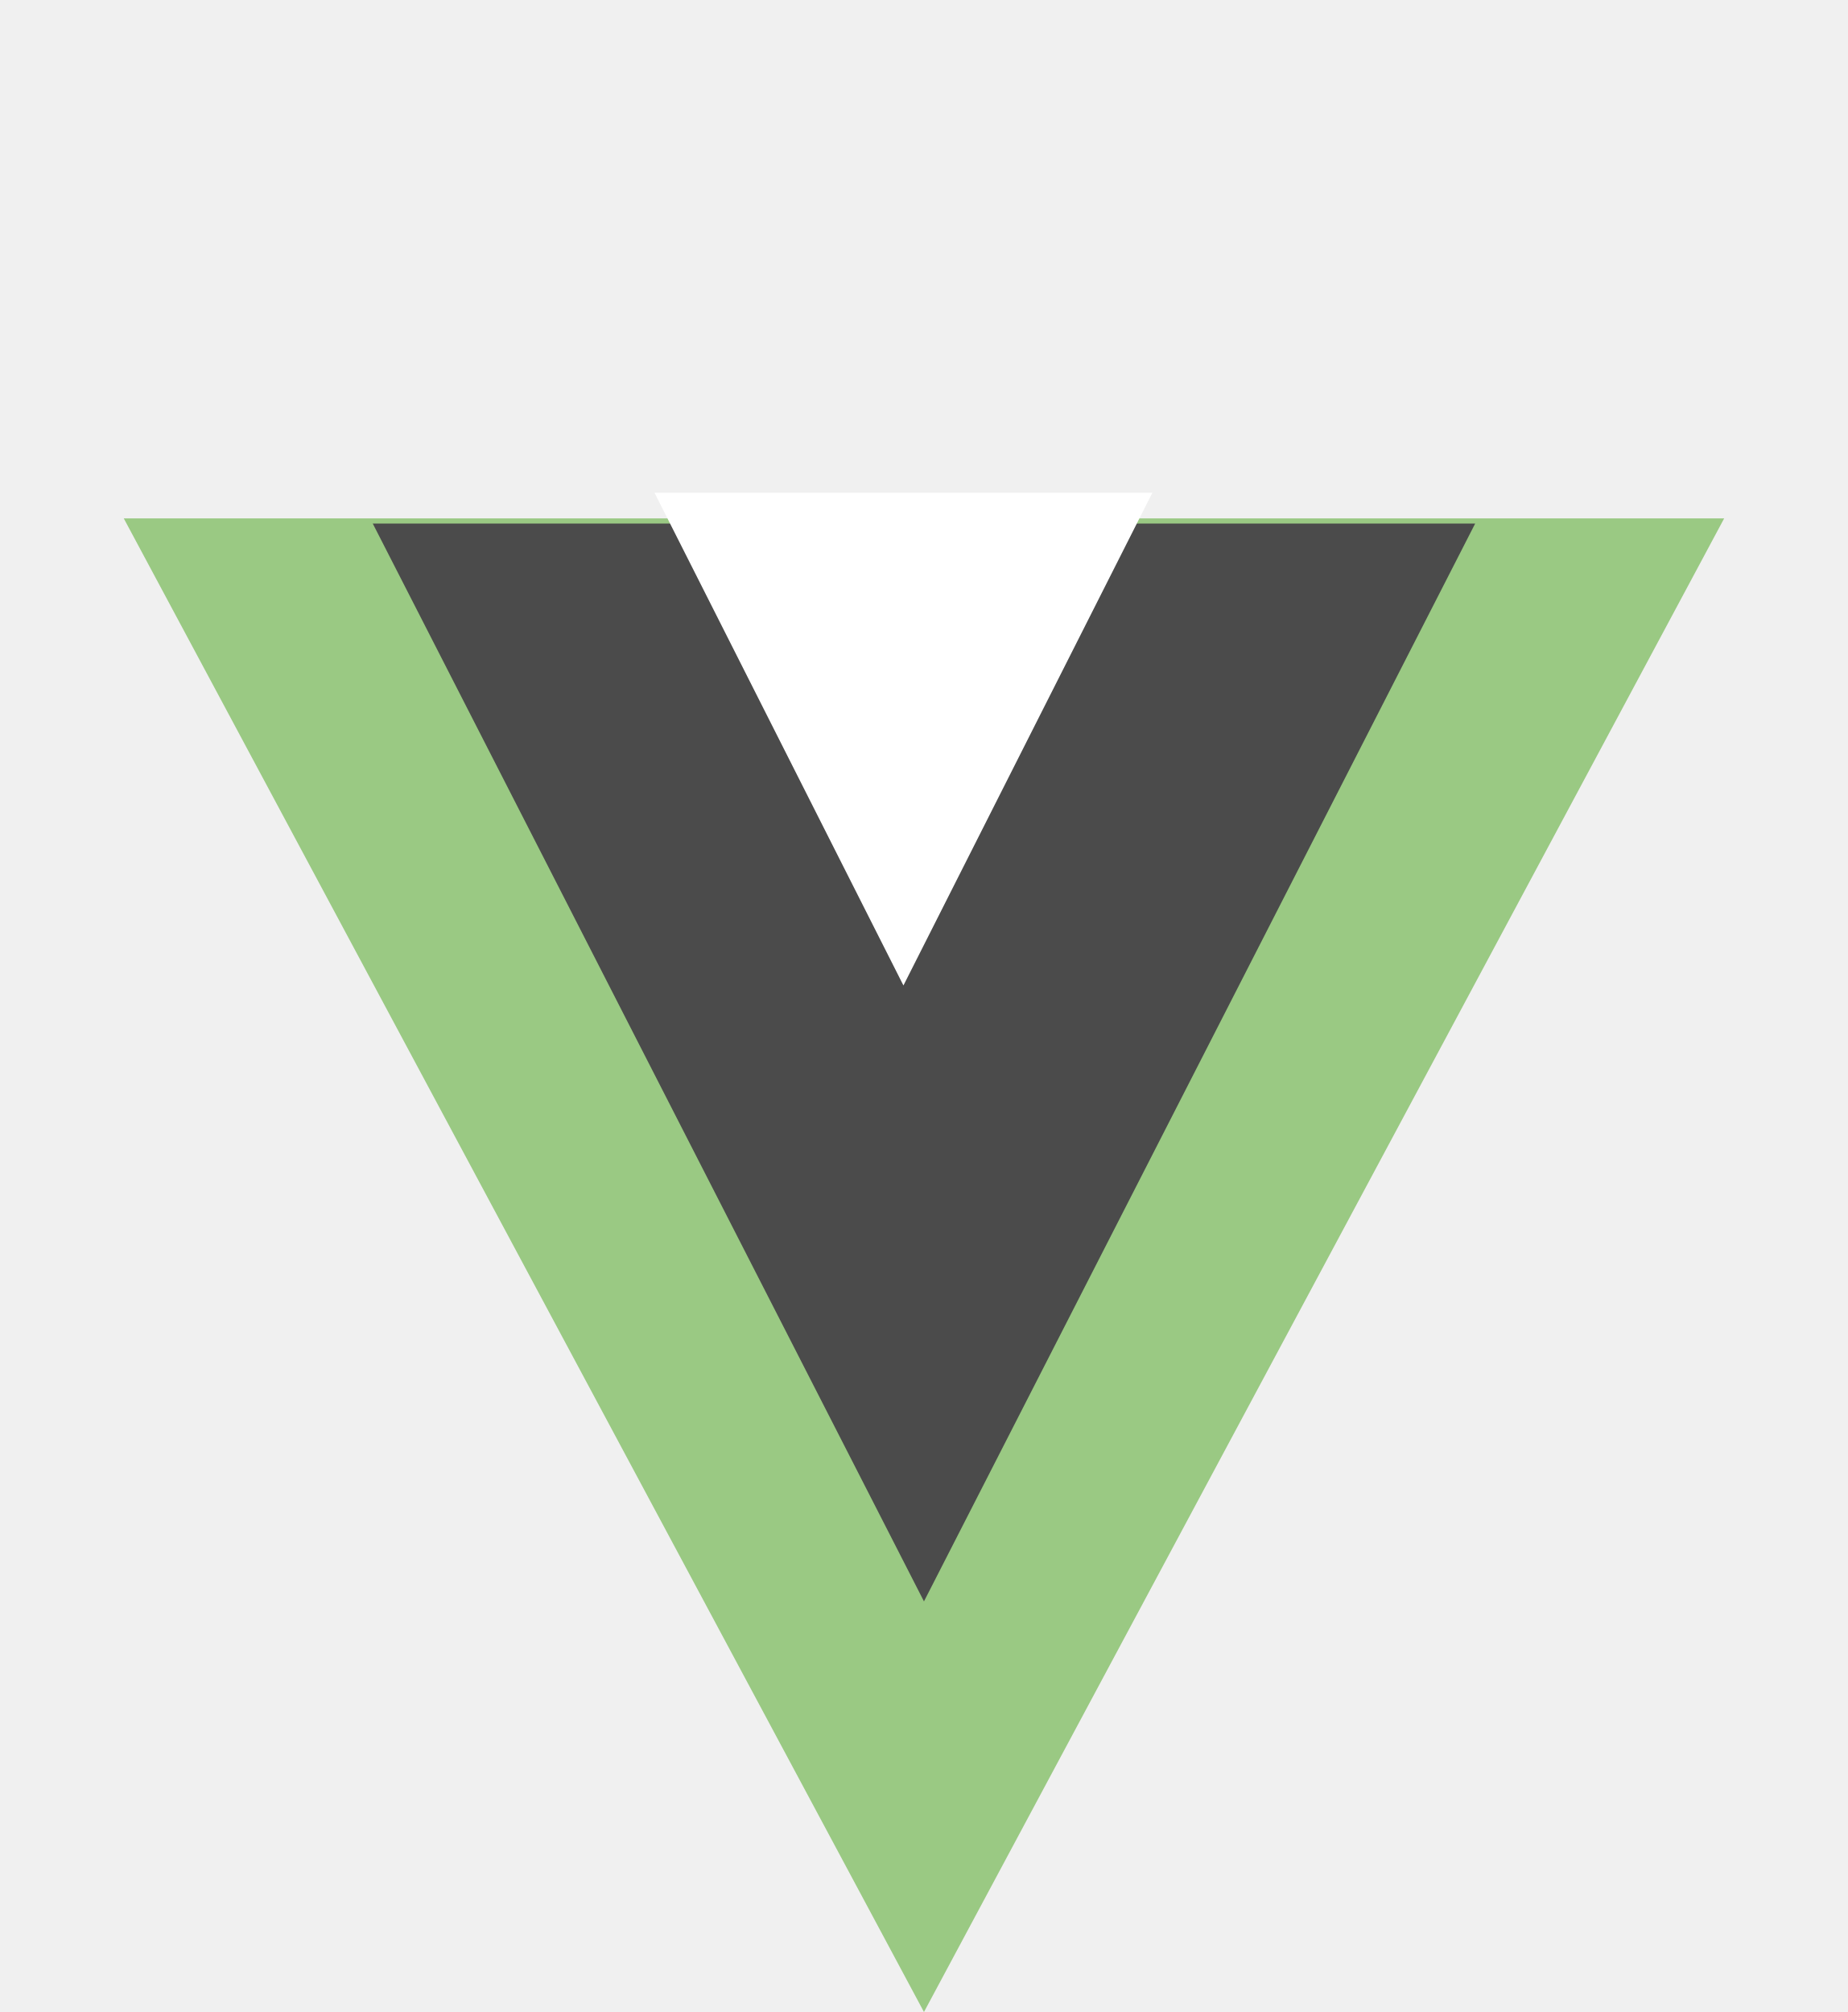
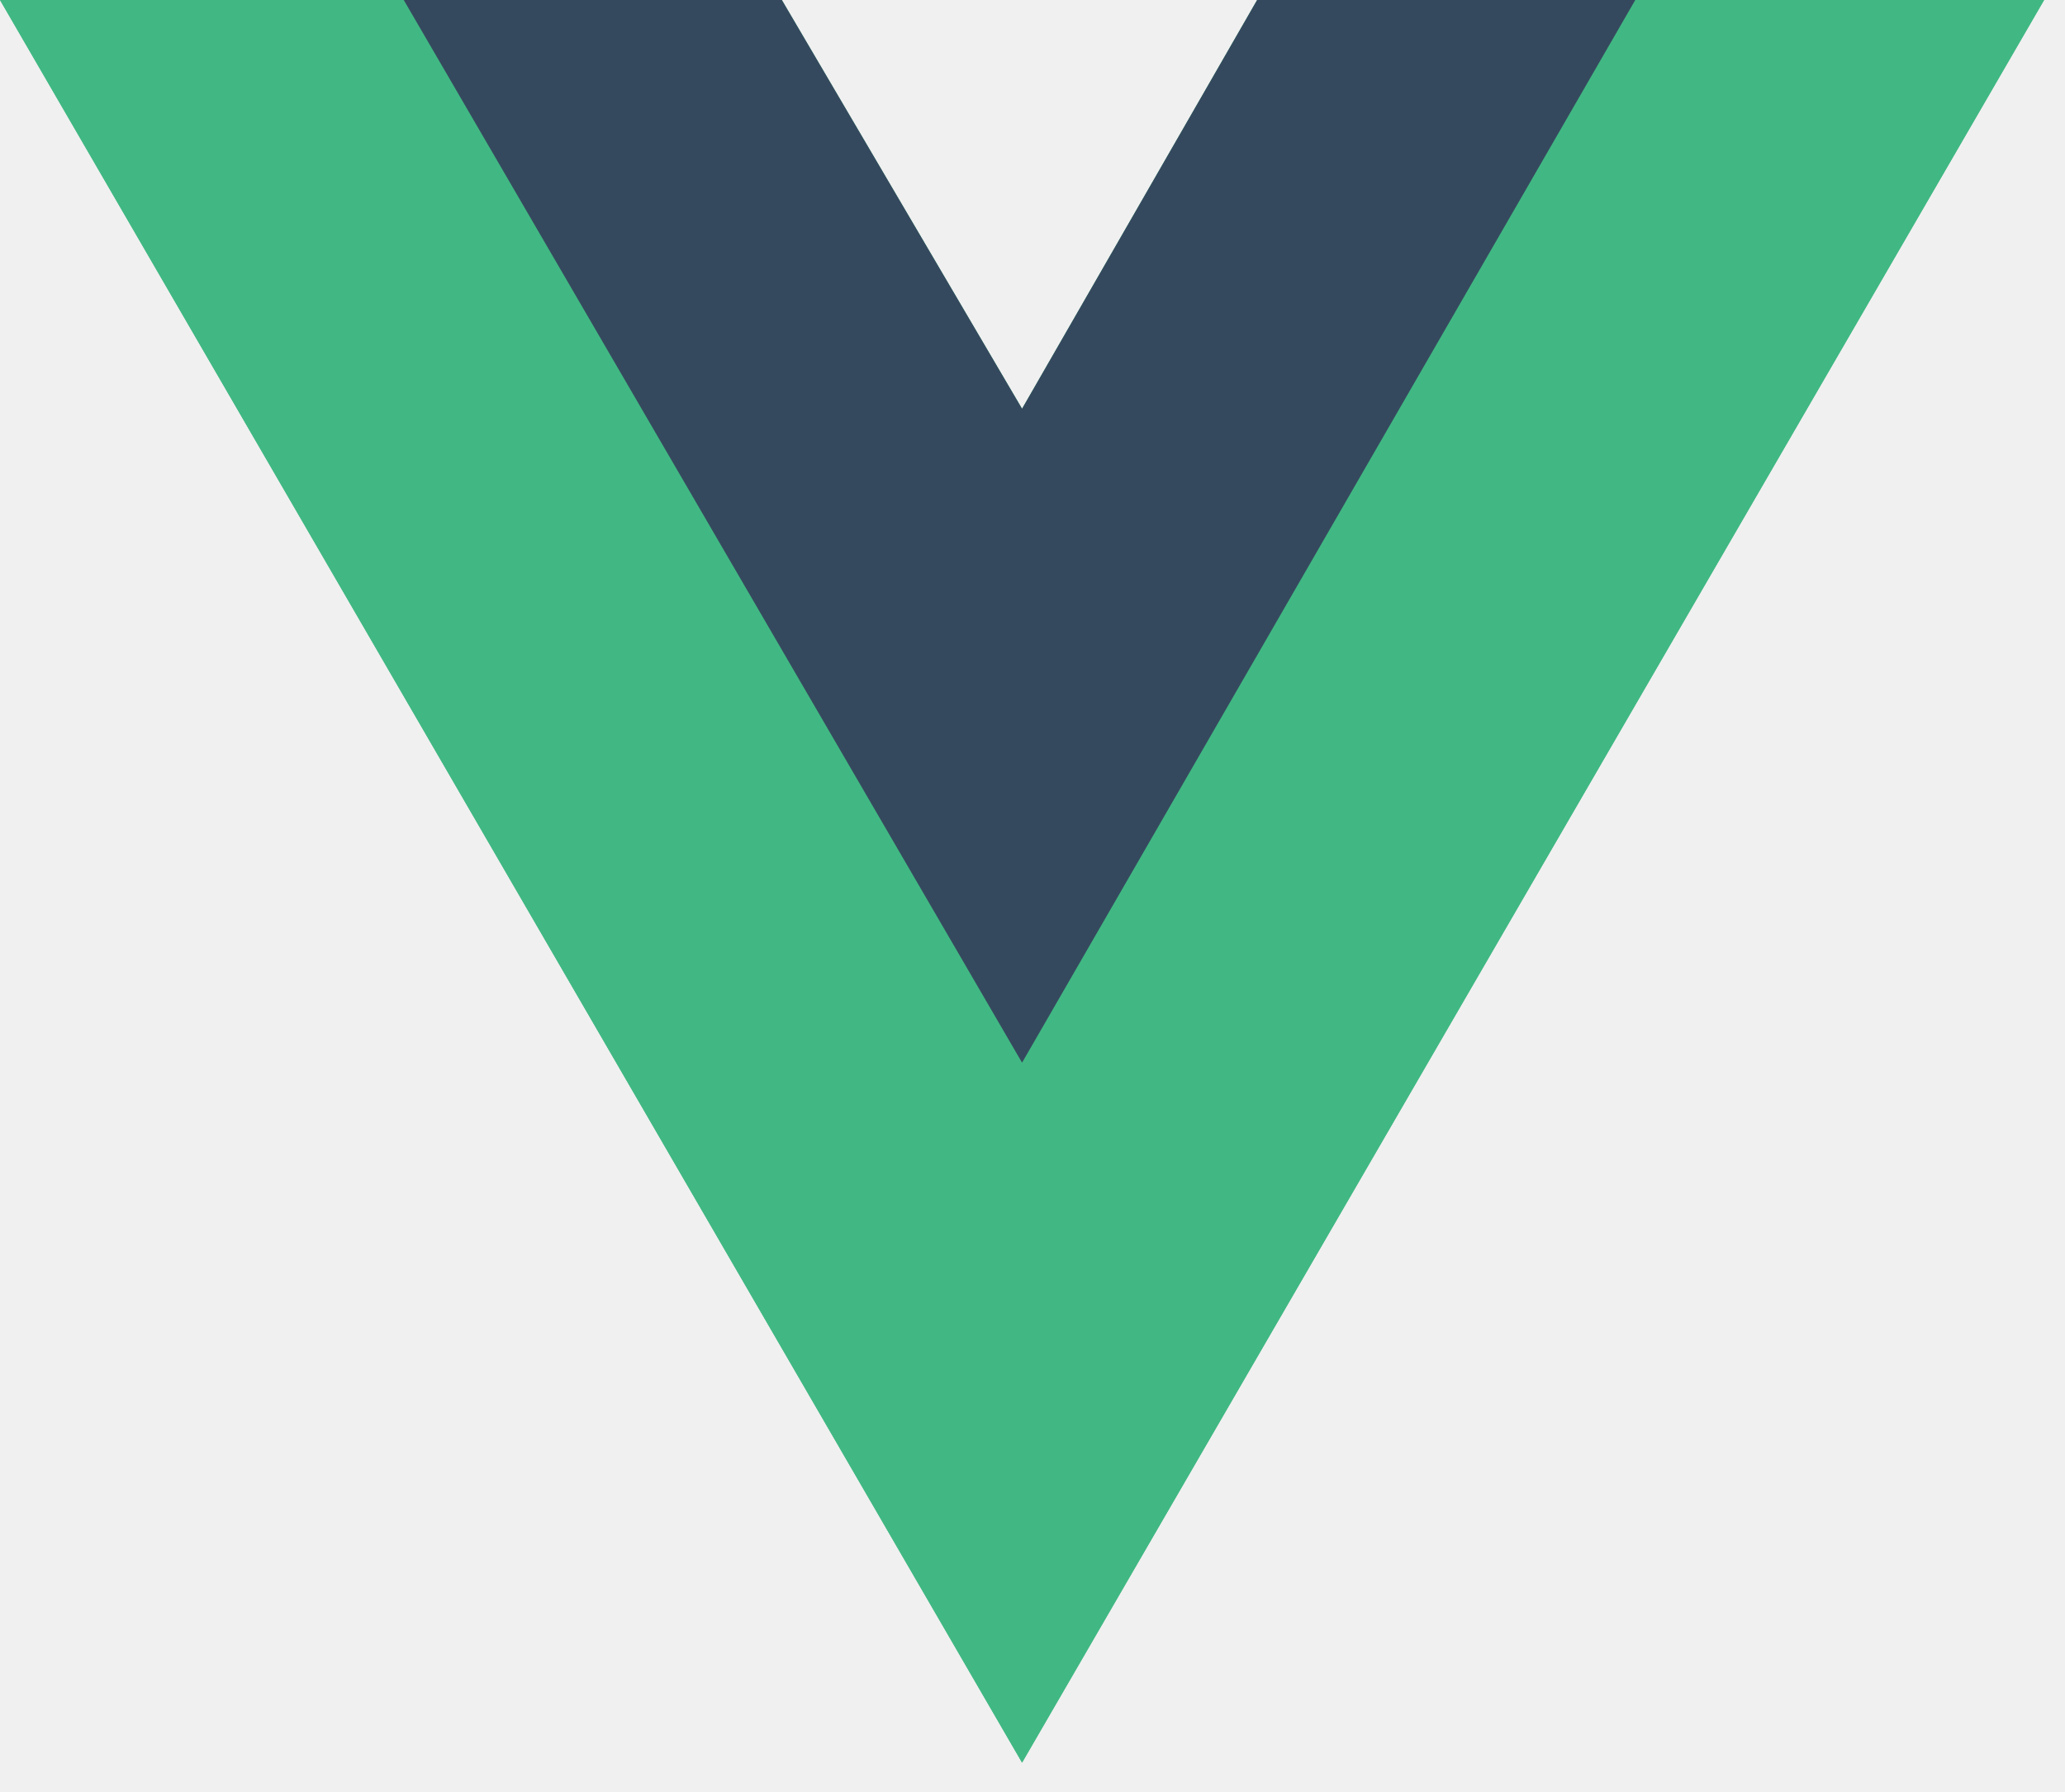
- <svg xmlns="http://www.w3.org/2000/svg" width="45" height="49" viewBox="0 0 45 49" fill="none">
-   <path d="M22.5 49L41.986 12.625H3.014L22.5 49Z" fill="#9AC983" />
-   <path d="M22.5 39L35.923 12.75H9.077L22.5 39Z" fill="#4B4B4B" />
-   <path d="M22 24L28.062 12H15.938L22 24Z" fill="white" />
+ <svg xmlns="http://www.w3.org/2000/svg" width="53" height="46" viewBox="0 0 53 46" fill="none">
+   <path d="M41.971 0H52.464L26.232 45.25L0 0H20.067L26.232 10.493L32.265 0H41.971Z" fill="#41B883" />
+   <path d="M0 0L26.232 45.25L52.464 0H41.971L26.232 27.15L10.362 0H0Z" fill="#41B883" />
+   <path d="M10.362 0L26.232 27.281L41.971 0H32.265L26.232 10.493L20.067 0H10.362Z" fill="#35495E" />
</svg>
